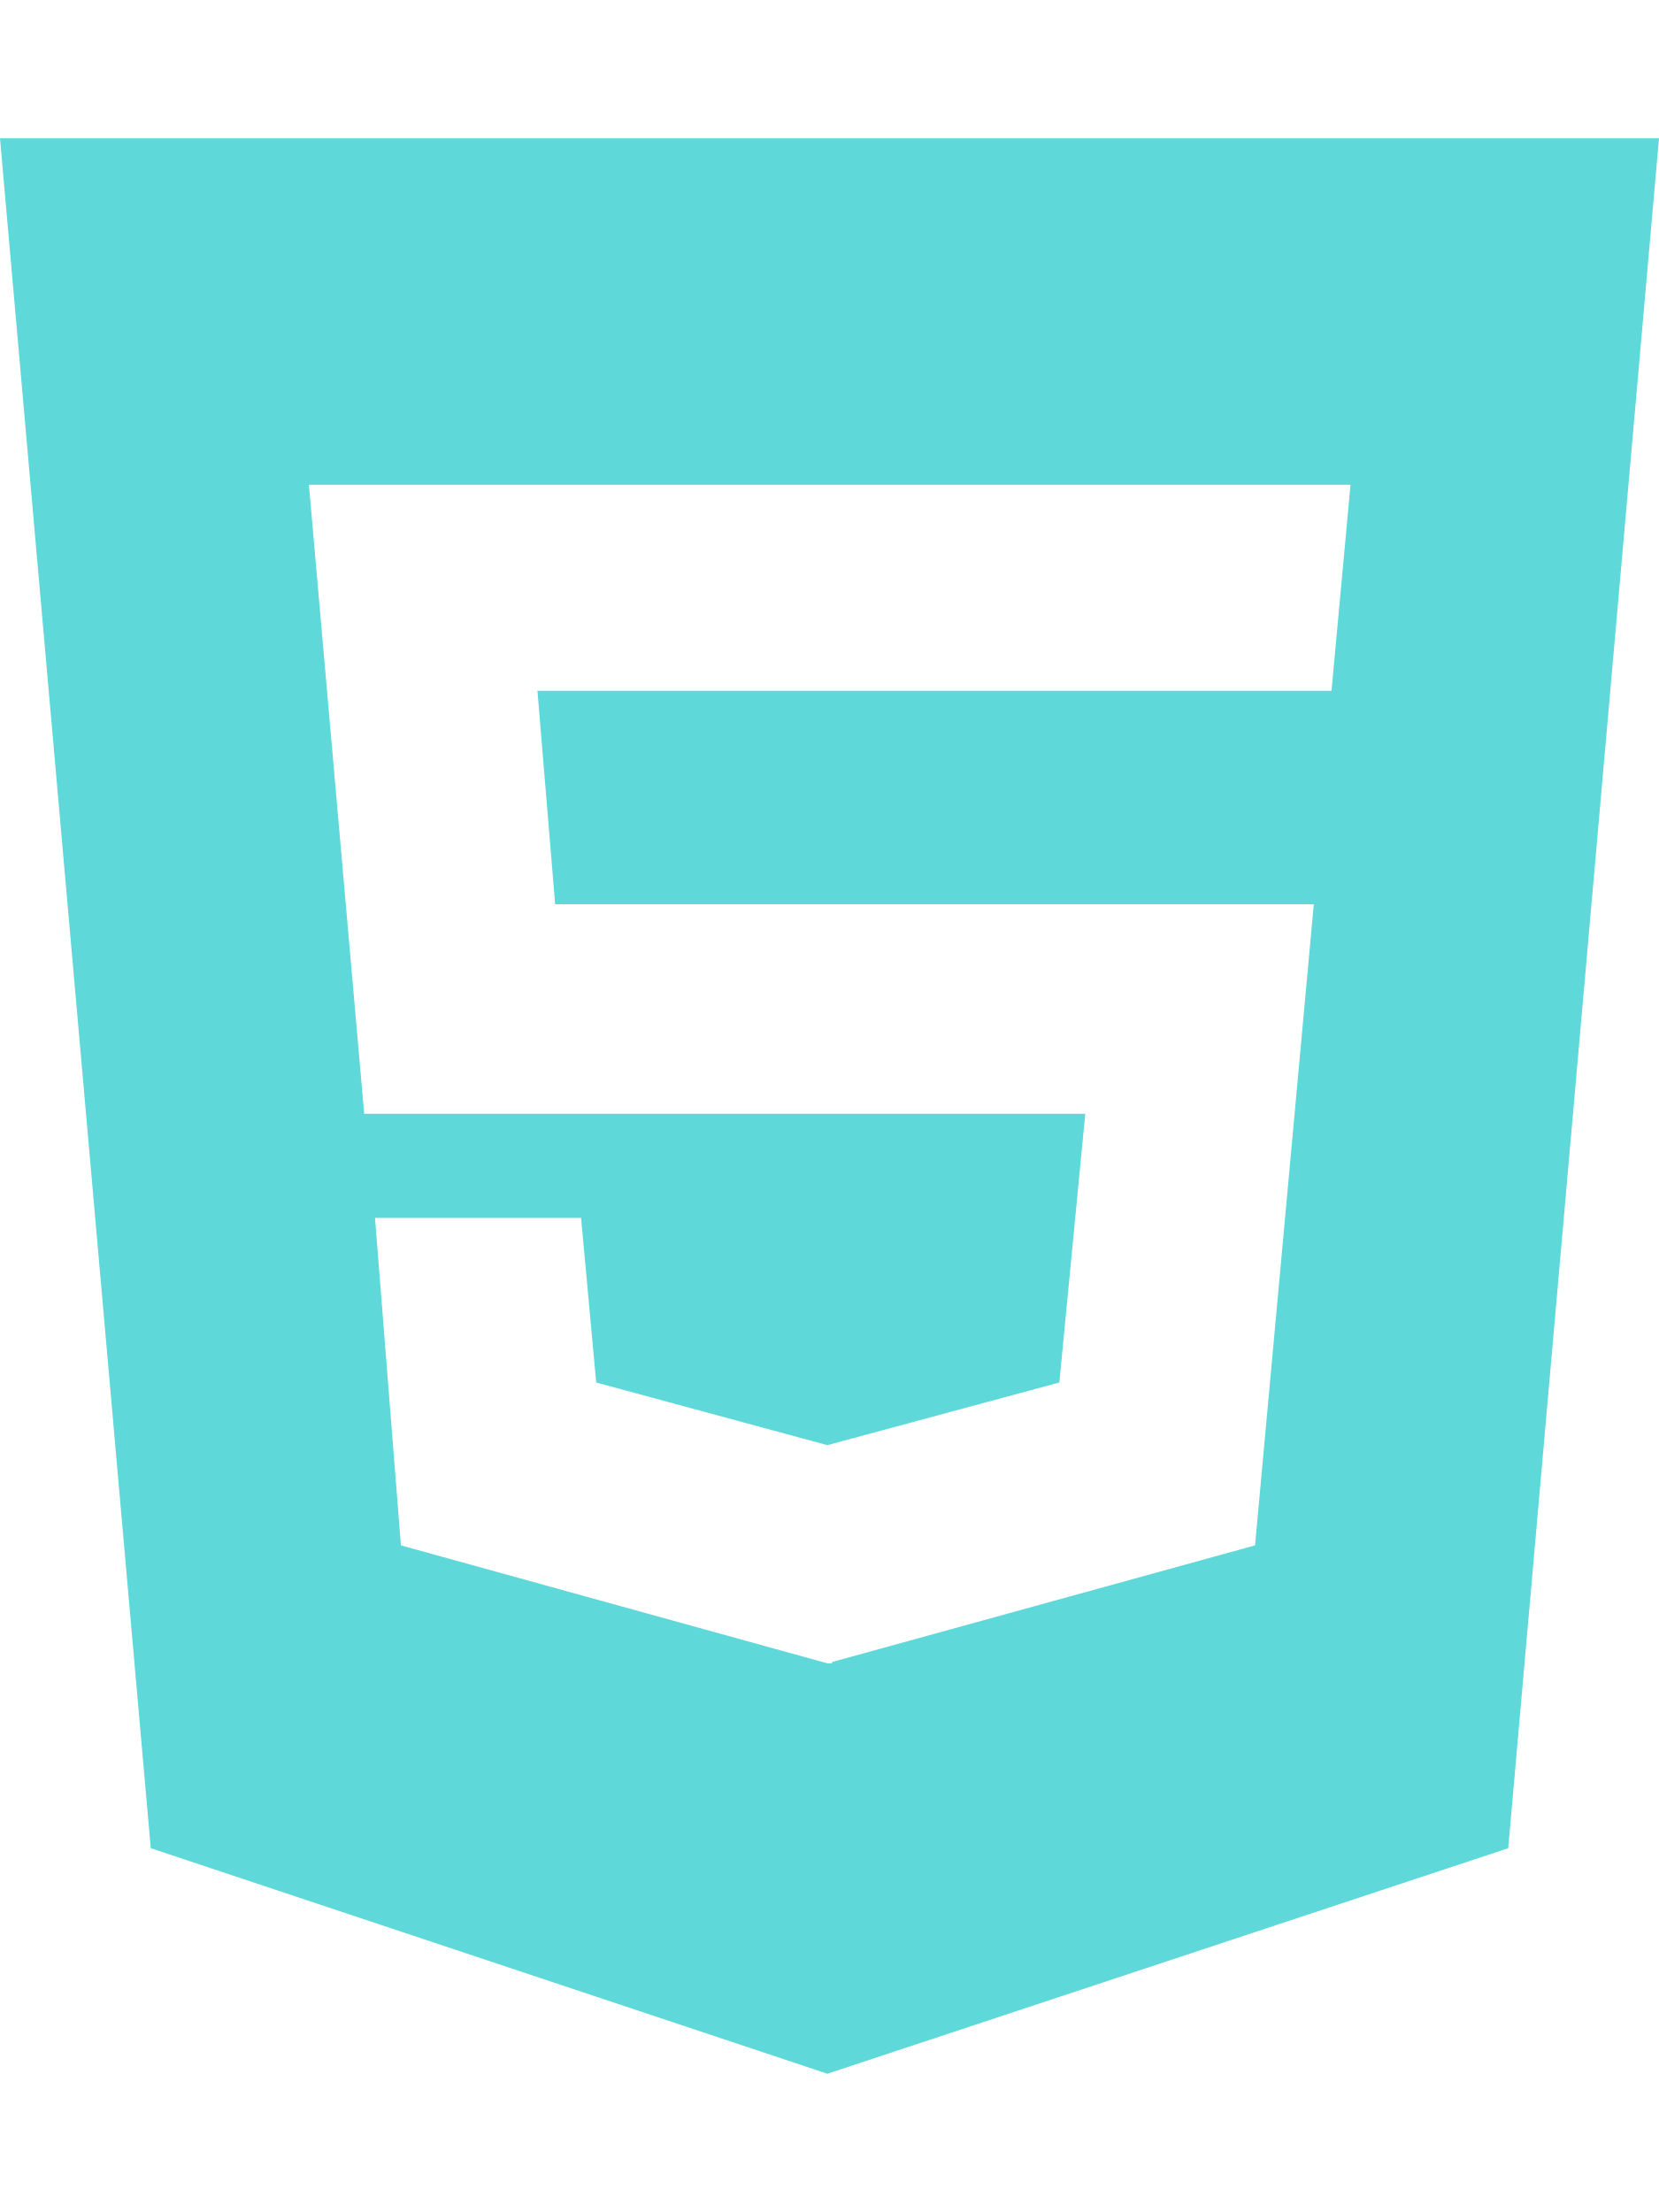
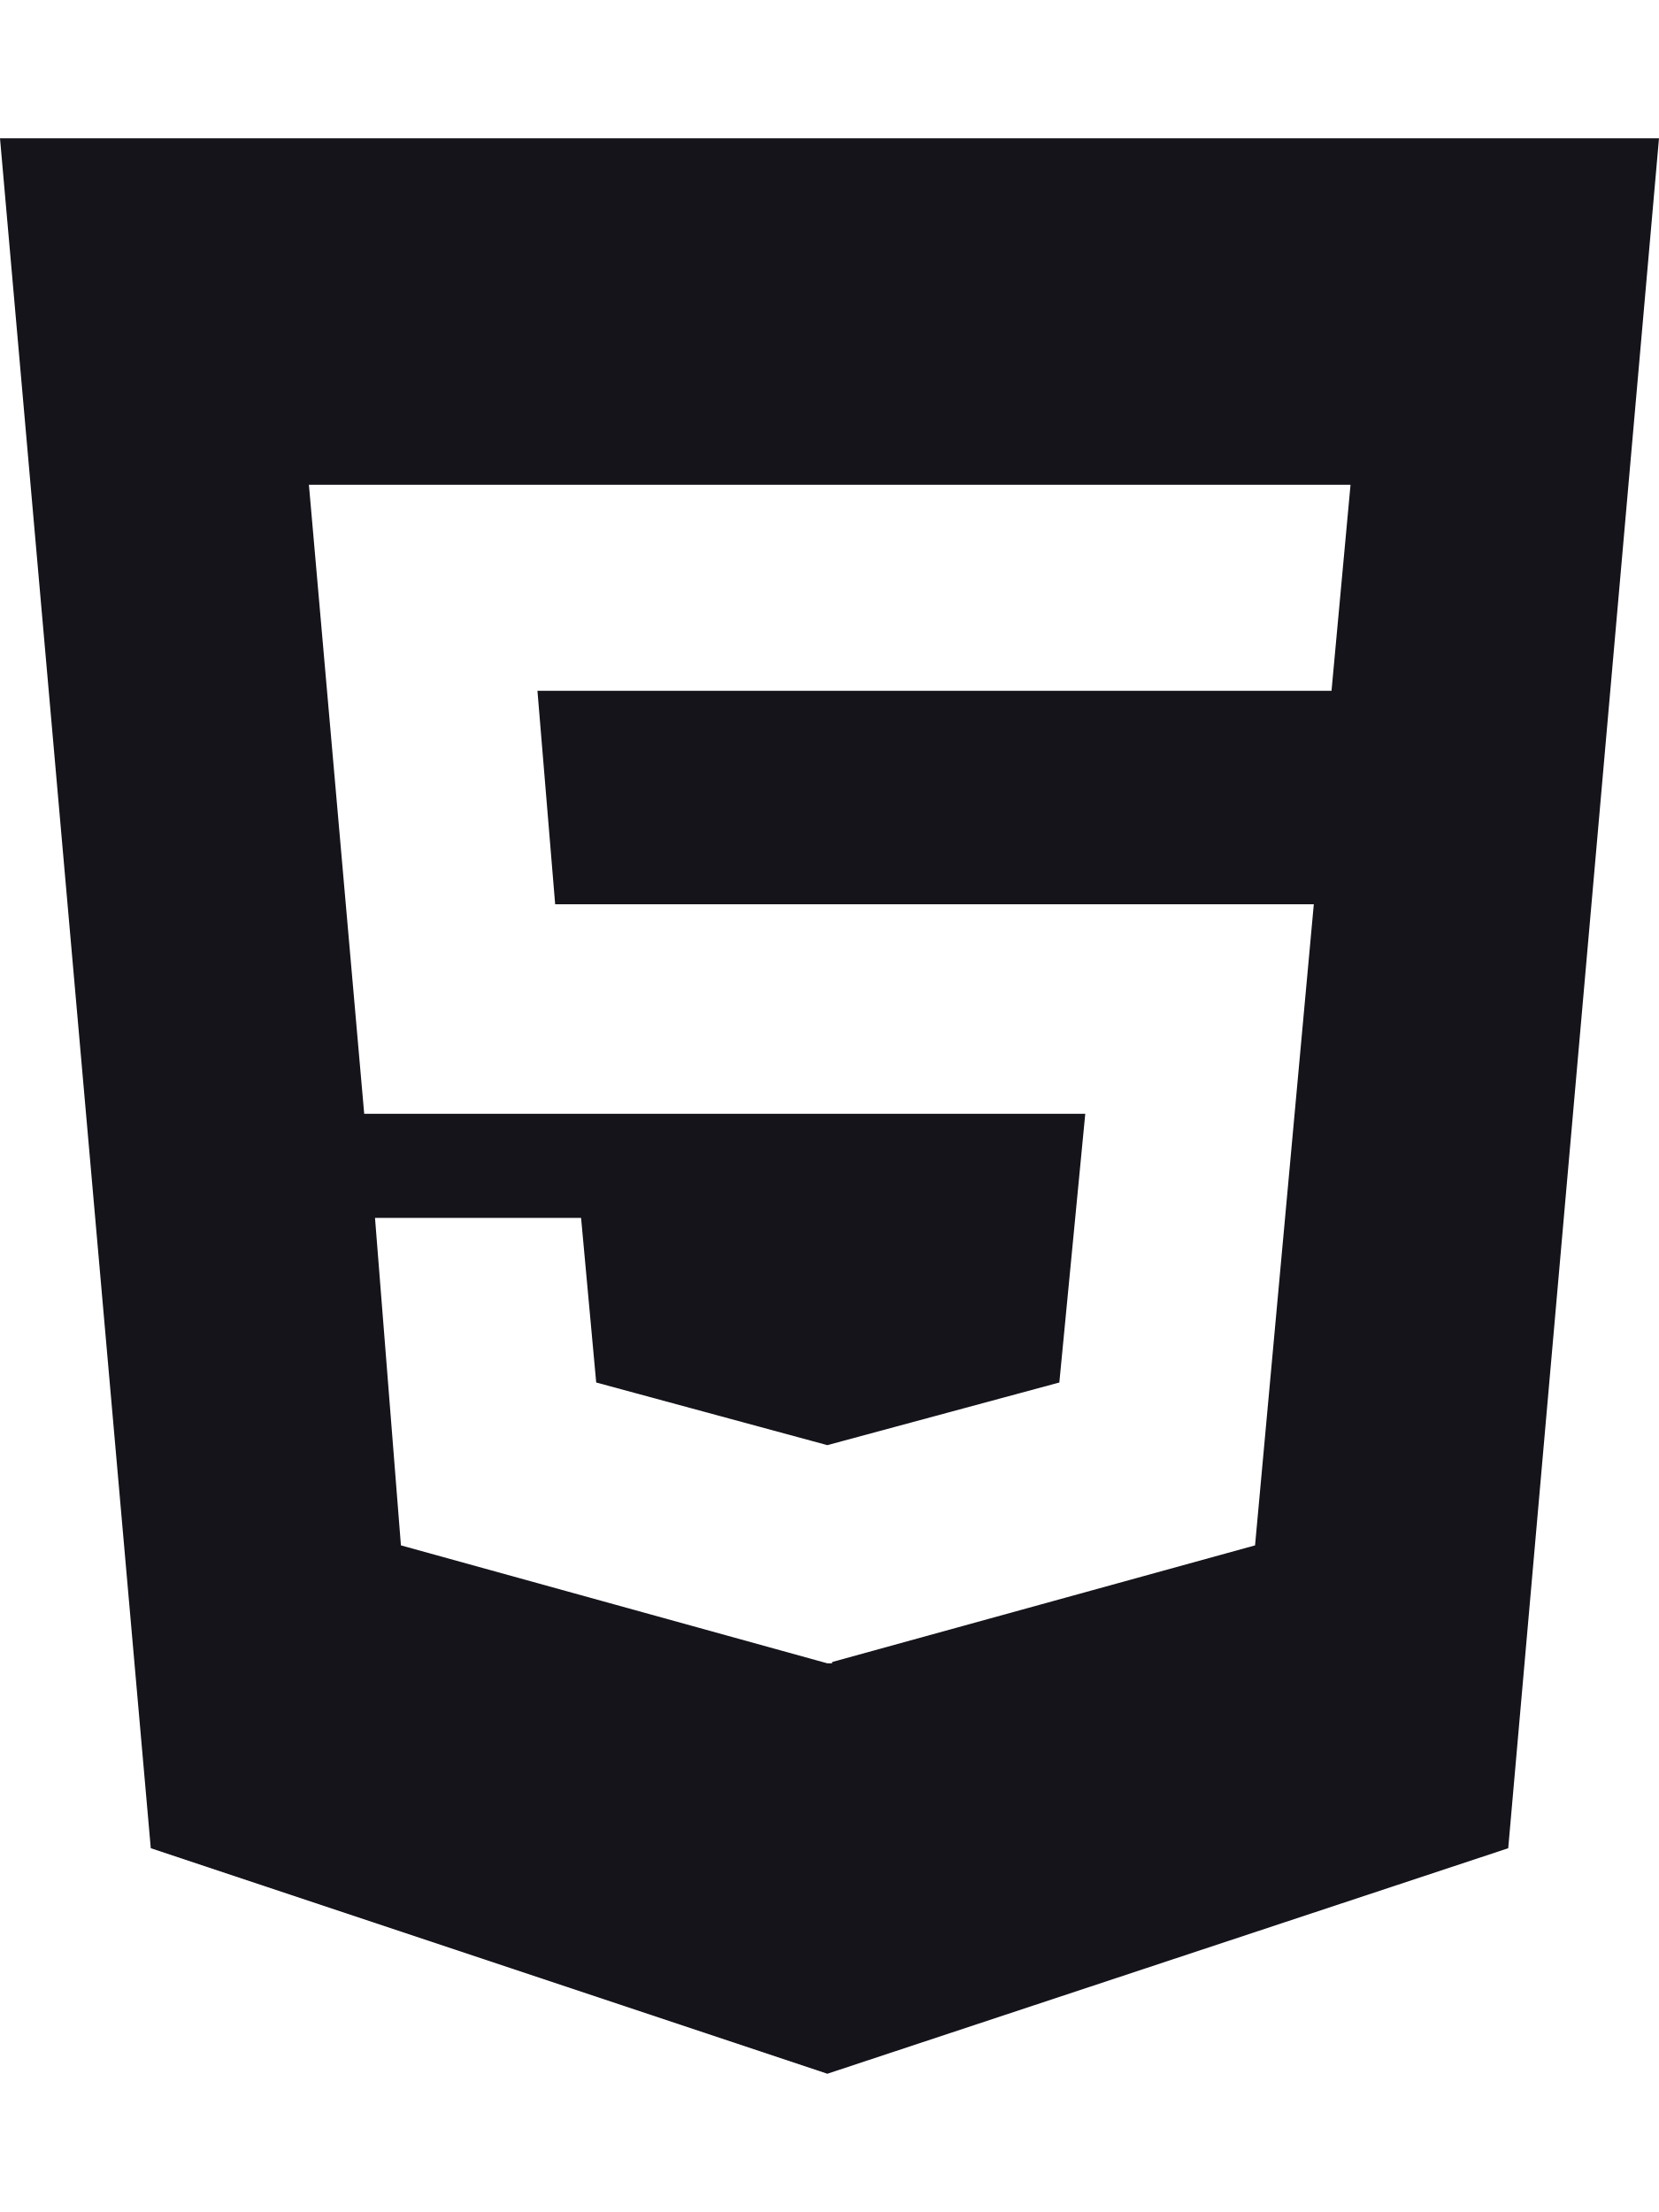
- <svg xmlns="http://www.w3.org/2000/svg" viewBox="0 0 384 512" fill="#5ed8d8">
+ <svg xmlns="http://www.w3.org/2000/svg" viewBox="0 0 384 512" fill="#15141b">
  <path d="M0 32l34.9 395.8L191.5 480l157.6-52.2L384 32H0zm308.2 127.9H124.4l4.1 49.4h175.6l-13.6 148.4-97.9 27v.3h-1.1l-98.7-27.3-6-75.8h47.7L138 320l53.5 14.5 53.7-14.5 6-62.2H84.3L71.5 112.2h241.1l-4.4 47.7z" />
</svg>
